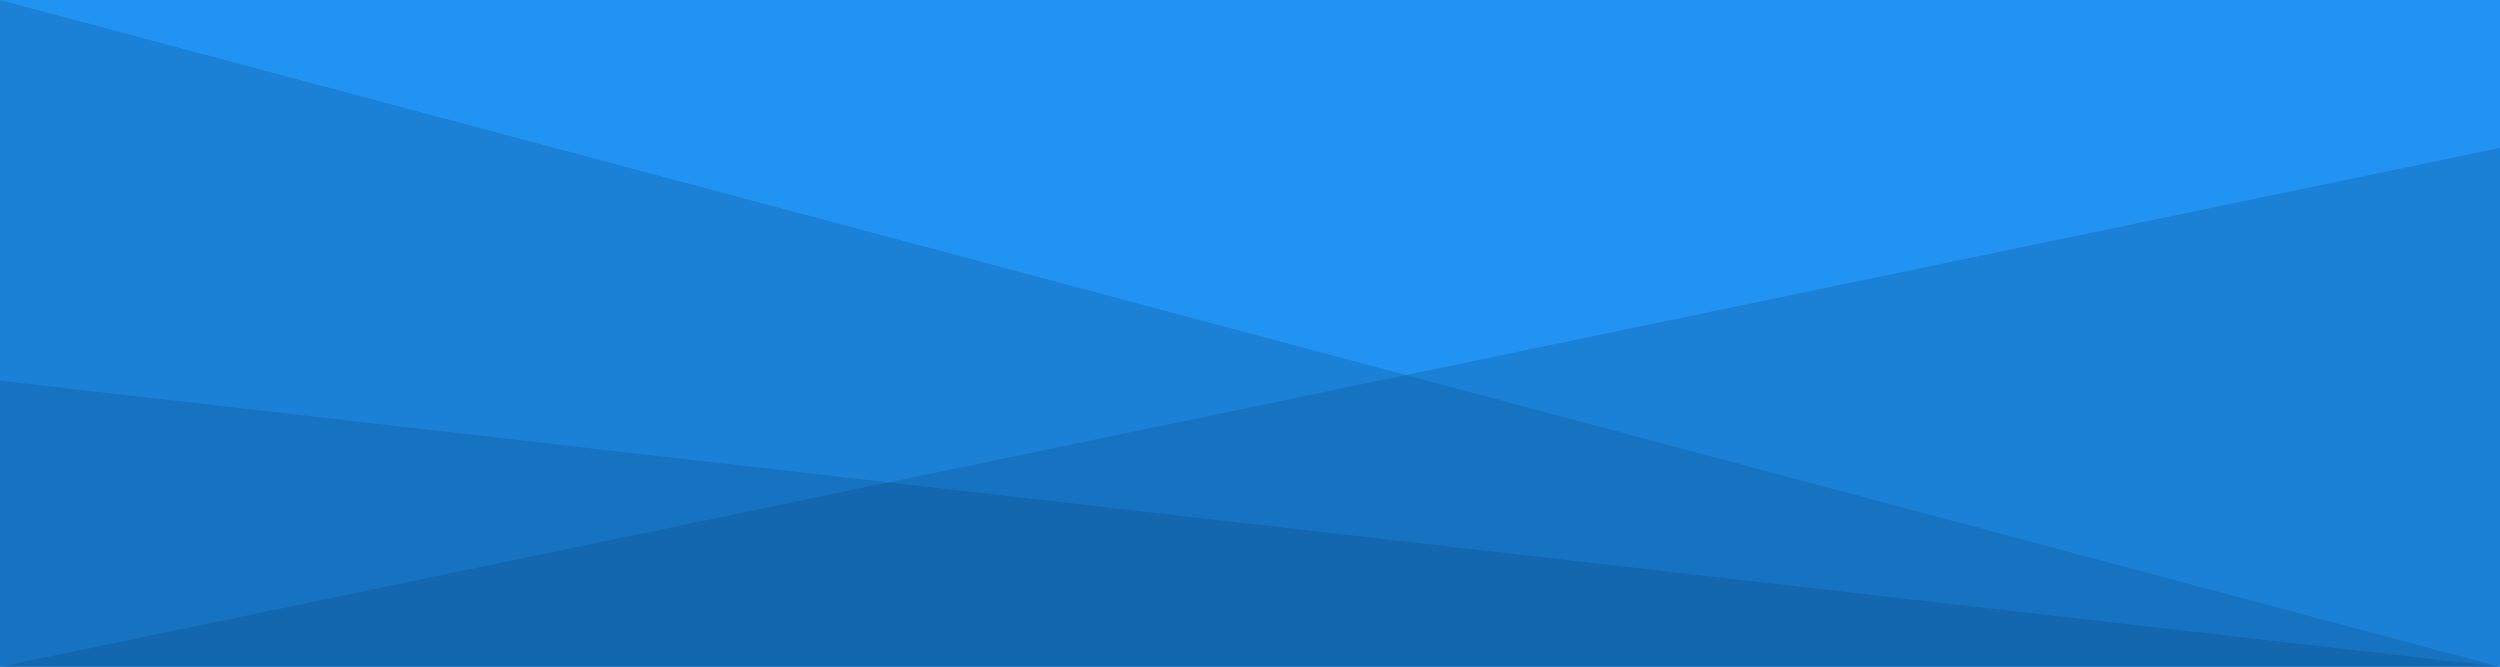
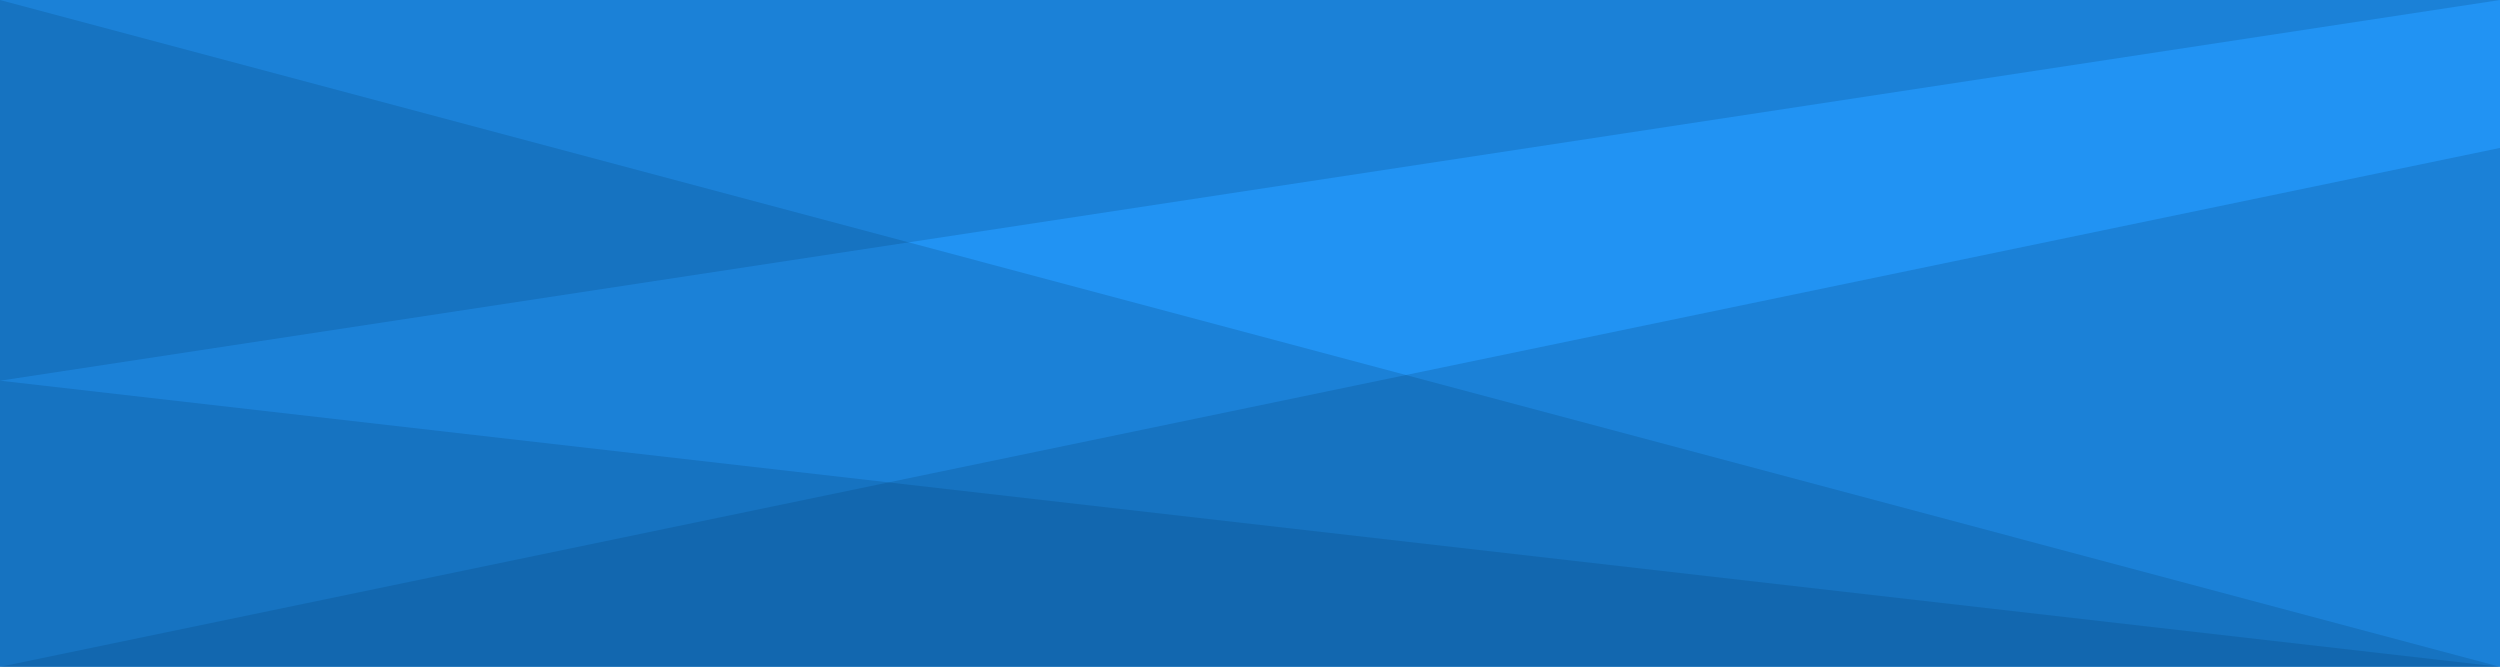
<svg xmlns="http://www.w3.org/2000/svg" width="272.785mm" height="72.76mm" viewBox="0 0 272.785 72.76" version="1.1" id="svg1374">
  <defs id="defs1368" />
  <g id="layer1" transform="translate(14.55208,-76.3375)">
    <rect style="fill:#2193f3;fill-opacity:1;stroke:none;stroke-width:0.277;stroke-opacity:1" id="rect2472" width="272.785" height="72.76" x="-14.552" y="76.338" />
    <path style="fill:#053a67;stroke:none;stroke-width:0.265px;stroke-linecap:butt;stroke-linejoin:miter;stroke-opacity:1;fill-opacity:0.196" d="M -14.552,76.338 258.233,149.098 H -14.552 V 76.338" id="path3934" />
    <path style="fill:#053a67;stroke:none;stroke-width:0.265px;stroke-linecap:butt;stroke-linejoin:miter;stroke-opacity:1;fill-opacity:0.196" d="m 258.233,92.477 -3e-5,56.621 H -14.552 Z" id="path3936" />
    <path style="fill:#053a67;stroke:none;stroke-width:0.265px;stroke-linecap:butt;stroke-linejoin:miter;stroke-opacity:1;fill-opacity:0.196" d="M 258.233,149.098 -14.552,117.877 v 31.221 z" id="path3938" />
+     <path style="fill:#053a67;stroke:none;stroke-width:0.265px;stroke-linecap:butt;stroke-linejoin:miter;stroke-opacity:1;fill-opacity:0.196" d="M -14.552,117.877 258.233,76.338 H -14.552 Z" id="path3944" />
  </g>
</svg>
